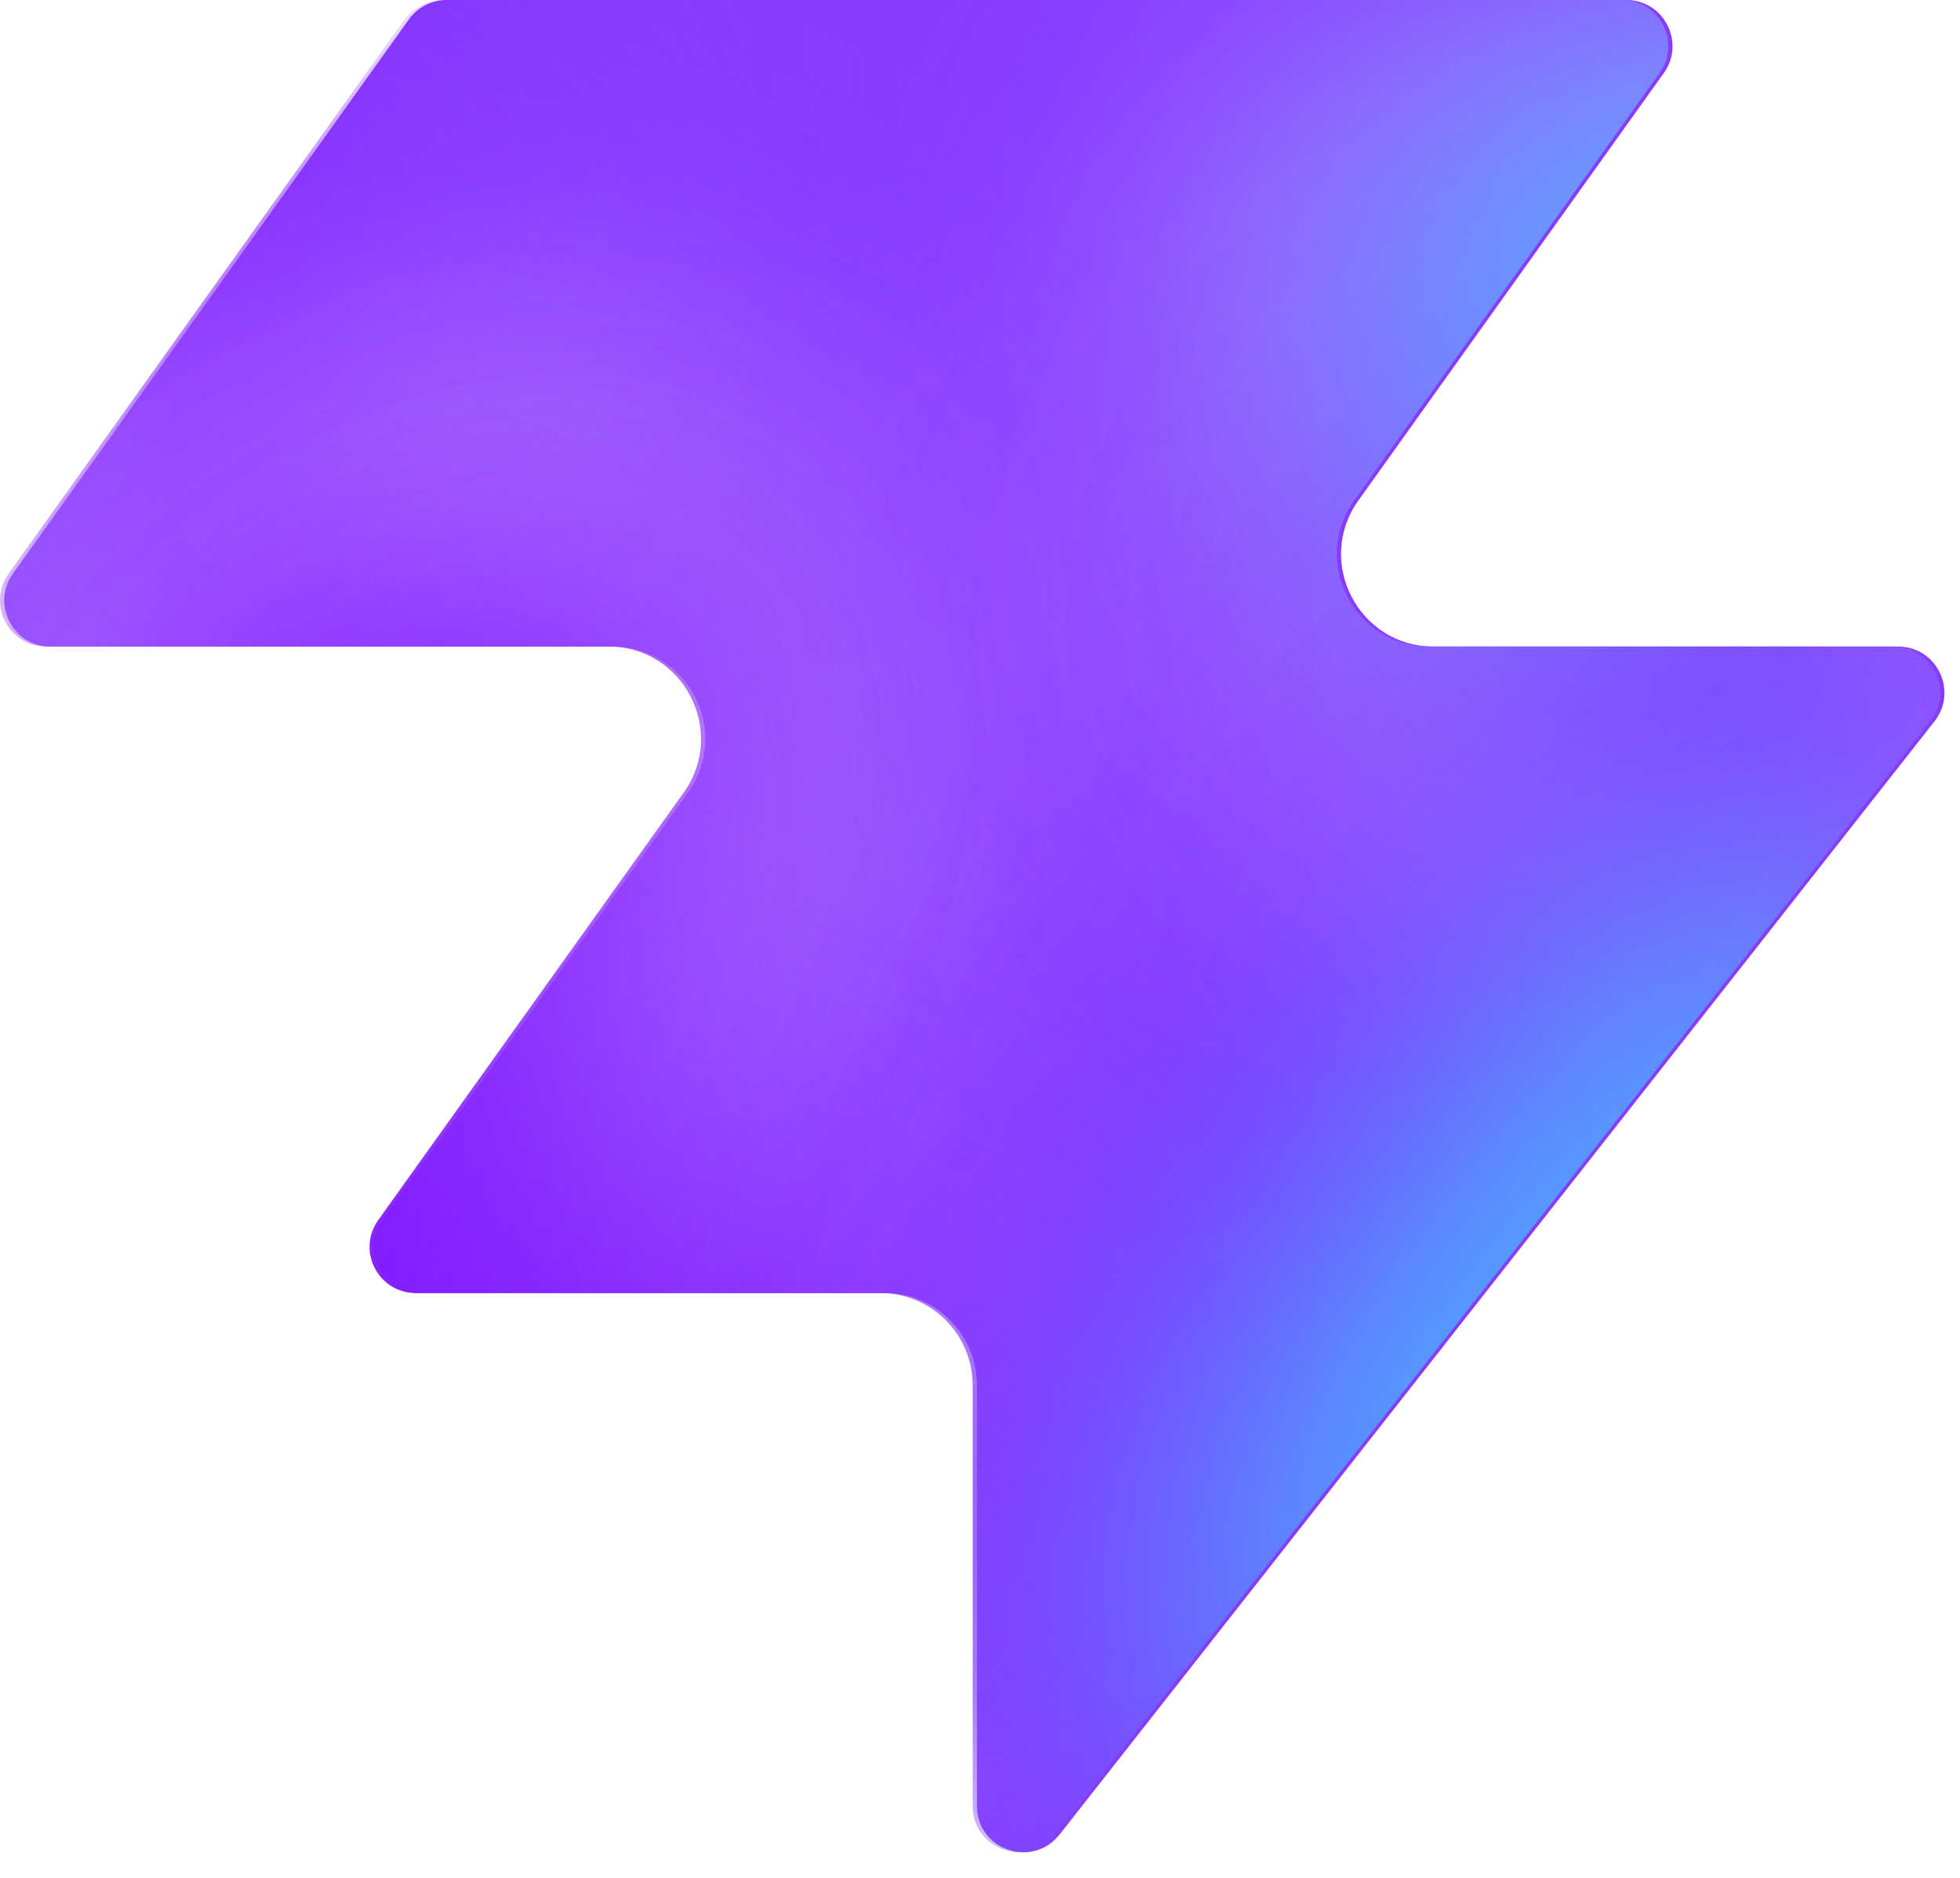
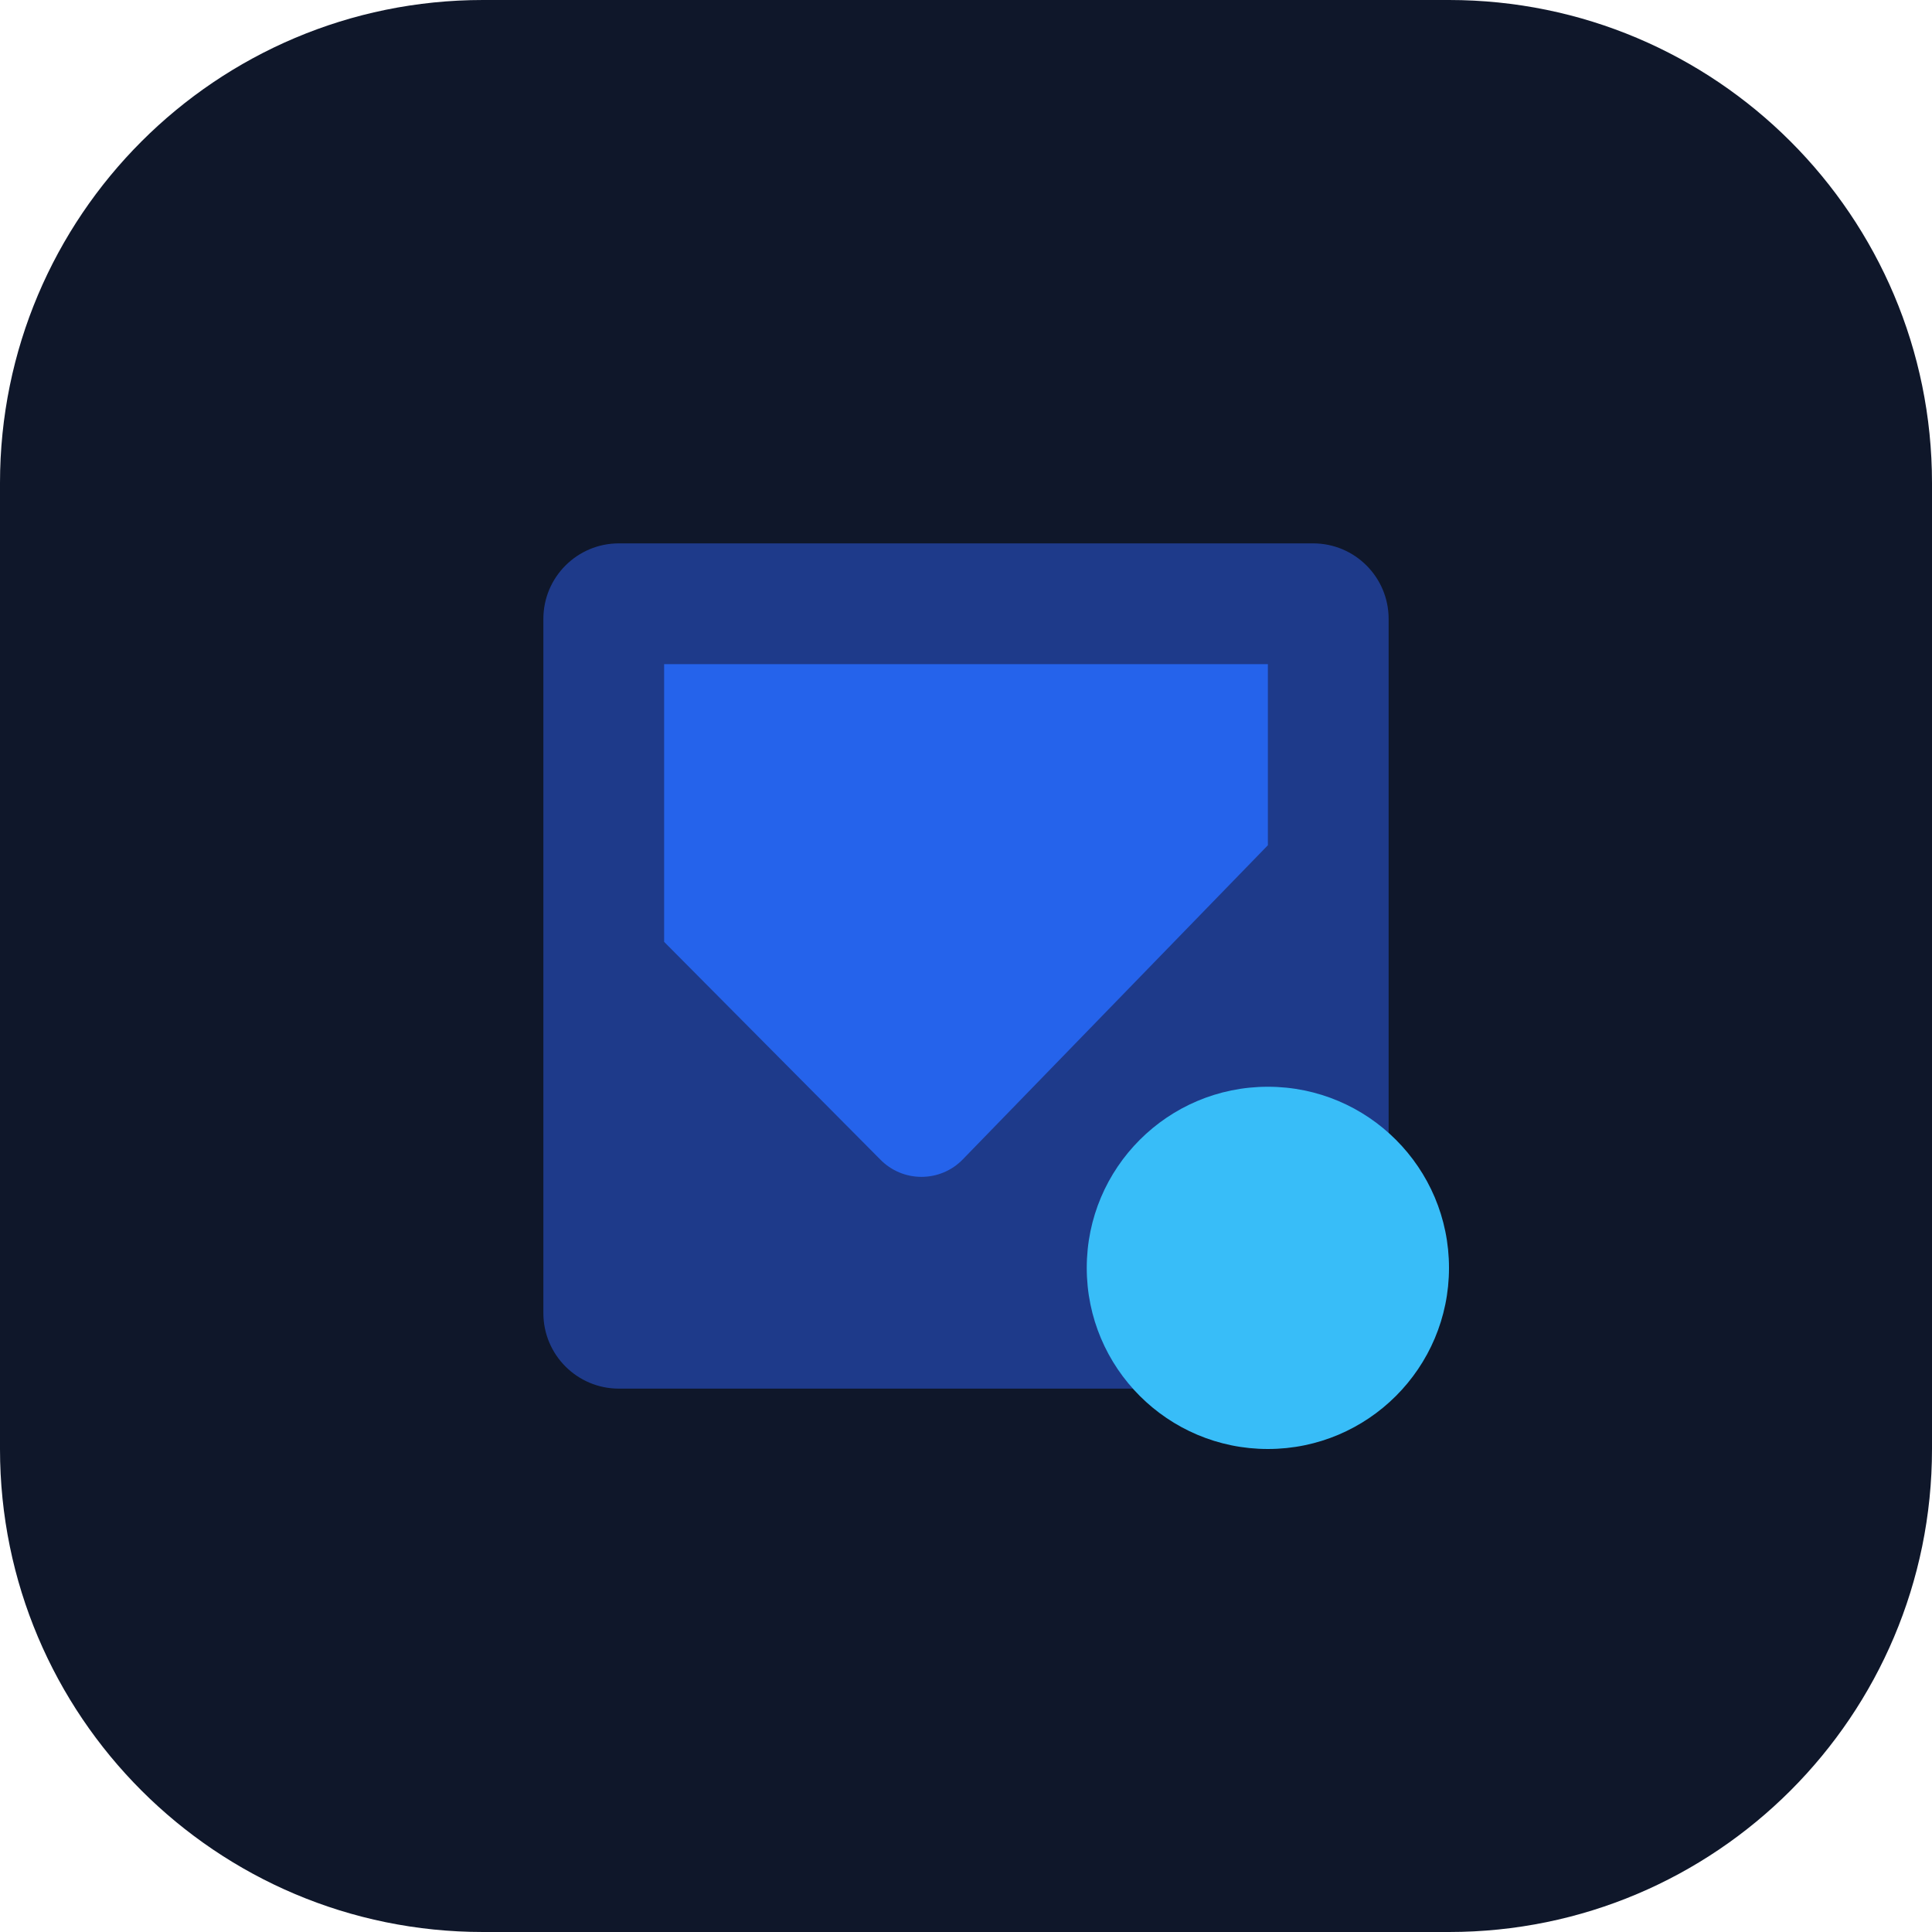
- <svg xmlns="http://www.w3.org/2000/svg" width="48" height="46" fill="none" viewBox="0 0 48 46">
-   <path fill="#863bff" d="M25.946 44.938c-.664.845-2.021.375-2.021-.698V33.937a2.26 2.26 0 0 0-2.262-2.262H10.287c-.92 0-1.456-1.04-.92-1.788l7.48-10.471c1.07-1.497 0-3.578-1.842-3.578H1.237c-.92 0-1.456-1.04-.92-1.788L10.013.474c.214-.297.556-.474.92-.474h28.894c.92 0 1.456 1.04.92 1.788l-7.48 10.471c-1.07 1.498 0 3.579 1.842 3.579h11.377c.943 0 1.473 1.088.89 1.83L25.947 44.94z" style="fill:#863bff;fill:color(display-p3 .525 .23 1);fill-opacity:1" />
-   <mask id="a" width="48" height="46" x="0" y="0" maskUnits="userSpaceOnUse" style="mask-type:alpha">
-     <path fill="#000" d="M25.842 44.938c-.664.844-2.021.375-2.021-.698V33.937a2.26 2.26 0 0 0-2.262-2.262H10.183c-.92 0-1.456-1.04-.92-1.788l7.48-10.471c1.07-1.498 0-3.579-1.842-3.579H1.133c-.92 0-1.456-1.04-.92-1.787L9.91.473c.214-.297.556-.474.92-.474h28.894c.92 0 1.456 1.04.92 1.788l-7.48 10.471c-1.07 1.498 0 3.578 1.842 3.578h11.377c.943 0 1.473 1.088.89 1.832L25.843 44.94z" style="fill:#000;fill-opacity:1" />
-   </mask>
-   <g mask="url(#a)">
-     <g filter="url(#b)">
-       <ellipse cx="5.508" cy="14.704" fill="#ede6ff" rx="5.508" ry="14.704" style="fill:#ede6ff;fill:color(display-p3 .927 .903 1);fill-opacity:1" transform="matrix(.00324 1 1 -.00324 -4.47 31.516)" />
-     </g>
-     <g filter="url(#c)">
-       <ellipse cx="10.399" cy="29.851" fill="#ede6ff" rx="10.399" ry="29.851" style="fill:#ede6ff;fill:color(display-p3 .927 .903 1);fill-opacity:1" transform="matrix(.00324 1 1 -.00324 -39.328 7.883)" />
-     </g>
-     <g filter="url(#d)">
-       <ellipse cx="5.508" cy="30.487" fill="#7e14ff" rx="5.508" ry="30.487" style="fill:#7e14ff;fill:color(display-p3 .492 .077 1);fill-opacity:1" transform="rotate(89.814 -25.913 -14.639)scale(1 -1)" />
-     </g>
-     <g filter="url(#e)">
-       <ellipse cx="5.508" cy="30.599" fill="#7e14ff" rx="5.508" ry="30.599" style="fill:#7e14ff;fill:color(display-p3 .492 .077 1);fill-opacity:1" transform="rotate(89.814 -32.644 -3.334)scale(1 -1)" />
-     </g>
-     <g filter="url(#f)">
-       <ellipse cx="5.508" cy="30.599" fill="#7e14ff" rx="5.508" ry="30.599" style="fill:#7e14ff;fill:color(display-p3 .492 .077 1);fill-opacity:1" transform="matrix(.00324 1 1 -.00324 -34.34 30.47)" />
-     </g>
-     <g filter="url(#g)">
-       <ellipse cx="14.072" cy="22.078" fill="#ede6ff" rx="14.072" ry="22.078" style="fill:#ede6ff;fill:color(display-p3 .927 .903 1);fill-opacity:1" transform="rotate(93.35 24.506 48.493)scale(-1 1)" />
-     </g>
-     <g filter="url(#h)">
-       <ellipse cx="3.47" cy="21.501" fill="#7e14ff" rx="3.47" ry="21.501" style="fill:#7e14ff;fill:color(display-p3 .492 .077 1);fill-opacity:1" transform="rotate(89.009 28.708 47.59)scale(-1 1)" />
-     </g>
-     <g filter="url(#i)">
-       <ellipse cx="3.47" cy="21.501" fill="#7e14ff" rx="3.47" ry="21.501" style="fill:#7e14ff;fill:color(display-p3 .492 .077 1);fill-opacity:1" transform="rotate(89.009 28.708 47.59)scale(-1 1)" />
-     </g>
-     <g filter="url(#j)">
-       <ellipse cx=".387" cy="8.972" fill="#7e14ff" rx="4.407" ry="29.108" style="fill:#7e14ff;fill:color(display-p3 .492 .077 1);fill-opacity:1" transform="rotate(39.51 .387 8.972)" />
-     </g>
-     <g filter="url(#k)">
-       <ellipse cx="47.523" cy="-6.092" fill="#7e14ff" rx="4.407" ry="29.108" style="fill:#7e14ff;fill:color(display-p3 .492 .077 1);fill-opacity:1" transform="rotate(37.892 47.523 -6.092)" />
-     </g>
-     <g filter="url(#l)">
-       <ellipse cx="41.412" cy="6.333" fill="#47bfff" rx="5.971" ry="9.665" style="fill:#47bfff;fill:color(display-p3 .28 .748 1);fill-opacity:1" transform="rotate(37.892 41.412 6.333)" />
-     </g>
-     <g filter="url(#m)">
-       <ellipse cx="-1.879" cy="38.332" fill="#7e14ff" rx="4.407" ry="29.108" style="fill:#7e14ff;fill:color(display-p3 .492 .077 1);fill-opacity:1" transform="rotate(37.892 -1.88 38.332)" />
-     </g>
-     <g filter="url(#n)">
-       <ellipse cx="-1.879" cy="38.332" fill="#7e14ff" rx="4.407" ry="29.108" style="fill:#7e14ff;fill:color(display-p3 .492 .077 1);fill-opacity:1" transform="rotate(37.892 -1.88 38.332)" />
-     </g>
-     <g filter="url(#o)">
-       <ellipse cx="35.651" cy="29.907" fill="#7e14ff" rx="4.407" ry="29.108" style="fill:#7e14ff;fill:color(display-p3 .492 .077 1);fill-opacity:1" transform="rotate(37.892 35.651 29.907)" />
-     </g>
-     <g filter="url(#p)">
-       <ellipse cx="38.418" cy="32.4" fill="#47bfff" rx="5.971" ry="15.297" style="fill:#47bfff;fill:color(display-p3 .28 .748 1);fill-opacity:1" transform="rotate(37.892 38.418 32.4)" />
-     </g>
-   </g>
-   <defs>
-     <filter id="b" width="60.045" height="41.654" x="-19.77" y="16.149" color-interpolation-filters="sRGB" filterUnits="userSpaceOnUse">
-       <feFlood flood-opacity="0" result="BackgroundImageFix" />
-       <feBlend in="SourceGraphic" in2="BackgroundImageFix" result="shape" />
-       <feGaussianBlur result="effect1_foregroundBlur_2002_17158" stdDeviation="7.659" />
-     </filter>
-     <filter id="c" width="90.34" height="51.437" x="-54.613" y="-7.533" color-interpolation-filters="sRGB" filterUnits="userSpaceOnUse">
-       <feFlood flood-opacity="0" result="BackgroundImageFix" />
-       <feBlend in="SourceGraphic" in2="BackgroundImageFix" result="shape" />
-       <feGaussianBlur result="effect1_foregroundBlur_2002_17158" stdDeviation="7.659" />
-     </filter>
-     <filter id="d" width="79.355" height="29.4" x="-49.64" y="2.03" color-interpolation-filters="sRGB" filterUnits="userSpaceOnUse">
-       <feFlood flood-opacity="0" result="BackgroundImageFix" />
-       <feBlend in="SourceGraphic" in2="BackgroundImageFix" result="shape" />
-       <feGaussianBlur result="effect1_foregroundBlur_2002_17158" stdDeviation="4.596" />
-     </filter>
-     <filter id="e" width="79.579" height="29.4" x="-45.045" y="20.029" color-interpolation-filters="sRGB" filterUnits="userSpaceOnUse">
-       <feFlood flood-opacity="0" result="BackgroundImageFix" />
-       <feBlend in="SourceGraphic" in2="BackgroundImageFix" result="shape" />
-       <feGaussianBlur result="effect1_foregroundBlur_2002_17158" stdDeviation="4.596" />
-     </filter>
-     <filter id="f" width="79.579" height="29.4" x="-43.513" y="21.178" color-interpolation-filters="sRGB" filterUnits="userSpaceOnUse">
-       <feFlood flood-opacity="0" result="BackgroundImageFix" />
-       <feBlend in="SourceGraphic" in2="BackgroundImageFix" result="shape" />
-       <feGaussianBlur result="effect1_foregroundBlur_2002_17158" stdDeviation="4.596" />
-     </filter>
-     <filter id="g" width="74.749" height="58.852" x="15.756" y="-17.901" color-interpolation-filters="sRGB" filterUnits="userSpaceOnUse">
-       <feFlood flood-opacity="0" result="BackgroundImageFix" />
-       <feBlend in="SourceGraphic" in2="BackgroundImageFix" result="shape" />
-       <feGaussianBlur result="effect1_foregroundBlur_2002_17158" stdDeviation="7.659" />
-     </filter>
-     <filter id="h" width="61.377" height="25.362" x="23.548" y="2.284" color-interpolation-filters="sRGB" filterUnits="userSpaceOnUse">
-       <feFlood flood-opacity="0" result="BackgroundImageFix" />
-       <feBlend in="SourceGraphic" in2="BackgroundImageFix" result="shape" />
-       <feGaussianBlur result="effect1_foregroundBlur_2002_17158" stdDeviation="4.596" />
-     </filter>
-     <filter id="i" width="61.377" height="25.362" x="23.548" y="2.284" color-interpolation-filters="sRGB" filterUnits="userSpaceOnUse">
-       <feFlood flood-opacity="0" result="BackgroundImageFix" />
-       <feBlend in="SourceGraphic" in2="BackgroundImageFix" result="shape" />
-       <feGaussianBlur result="effect1_foregroundBlur_2002_17158" stdDeviation="4.596" />
-     </filter>
-     <filter id="j" width="56.045" height="63.649" x="-27.636" y="-22.853" color-interpolation-filters="sRGB" filterUnits="userSpaceOnUse">
-       <feFlood flood-opacity="0" result="BackgroundImageFix" />
-       <feBlend in="SourceGraphic" in2="BackgroundImageFix" result="shape" />
-       <feGaussianBlur result="effect1_foregroundBlur_2002_17158" stdDeviation="4.596" />
-     </filter>
-     <filter id="k" width="54.814" height="64.646" x="20.116" y="-38.415" color-interpolation-filters="sRGB" filterUnits="userSpaceOnUse">
-       <feFlood flood-opacity="0" result="BackgroundImageFix" />
-       <feBlend in="SourceGraphic" in2="BackgroundImageFix" result="shape" />
-       <feGaussianBlur result="effect1_foregroundBlur_2002_17158" stdDeviation="4.596" />
-     </filter>
-     <filter id="l" width="33.541" height="35.313" x="24.641" y="-11.323" color-interpolation-filters="sRGB" filterUnits="userSpaceOnUse">
-       <feFlood flood-opacity="0" result="BackgroundImageFix" />
-       <feBlend in="SourceGraphic" in2="BackgroundImageFix" result="shape" />
-       <feGaussianBlur result="effect1_foregroundBlur_2002_17158" stdDeviation="4.596" />
-     </filter>
-     <filter id="m" width="54.814" height="64.646" x="-29.286" y="6.009" color-interpolation-filters="sRGB" filterUnits="userSpaceOnUse">
-       <feFlood flood-opacity="0" result="BackgroundImageFix" />
-       <feBlend in="SourceGraphic" in2="BackgroundImageFix" result="shape" />
-       <feGaussianBlur result="effect1_foregroundBlur_2002_17158" stdDeviation="4.596" />
-     </filter>
-     <filter id="n" width="54.814" height="64.646" x="-29.286" y="6.009" color-interpolation-filters="sRGB" filterUnits="userSpaceOnUse">
-       <feFlood flood-opacity="0" result="BackgroundImageFix" />
-       <feBlend in="SourceGraphic" in2="BackgroundImageFix" result="shape" />
-       <feGaussianBlur result="effect1_foregroundBlur_2002_17158" stdDeviation="4.596" />
-     </filter>
-     <filter id="o" width="54.814" height="64.646" x="8.244" y="-2.416" color-interpolation-filters="sRGB" filterUnits="userSpaceOnUse">
-       <feFlood flood-opacity="0" result="BackgroundImageFix" />
-       <feBlend in="SourceGraphic" in2="BackgroundImageFix" result="shape" />
-       <feGaussianBlur result="effect1_foregroundBlur_2002_17158" stdDeviation="4.596" />
-     </filter>
-     <filter id="p" width="39.409" height="43.623" x="18.713" y="10.588" color-interpolation-filters="sRGB" filterUnits="userSpaceOnUse">
-       <feFlood flood-opacity="0" result="BackgroundImageFix" />
-       <feBlend in="SourceGraphic" in2="BackgroundImageFix" result="shape" />
-       <feGaussianBlur result="effect1_foregroundBlur_2002_17158" stdDeviation="4.596" />
-     </filter>
-   </defs>
+ <svg xmlns="http://www.w3.org/2000/svg" width="64" height="64" viewBox="0 0 64 64" fill="none">
+   <rect width="64" height="64" rx="16" fill="#0F172A" />
+   <path d="M18 20.5C18 19.12 19.12 18 20.5 18H43.5C44.88 18 46 19.12 46 20.5V43.5C46 44.88 44.88 46 43.5 46H20.5C19.12 46 18 44.88 18 43.5V20.5Z" fill="#1E3A8A" />
+   <path d="M22 22H42V28L31.9 38.4C31.15 39.18 29.9 39.18 29.15 38.4L22 31.2V22Z" fill="#2563EB" />
+   <circle cx="42" cy="42" r="6" fill="#38BDF8" />
</svg>
